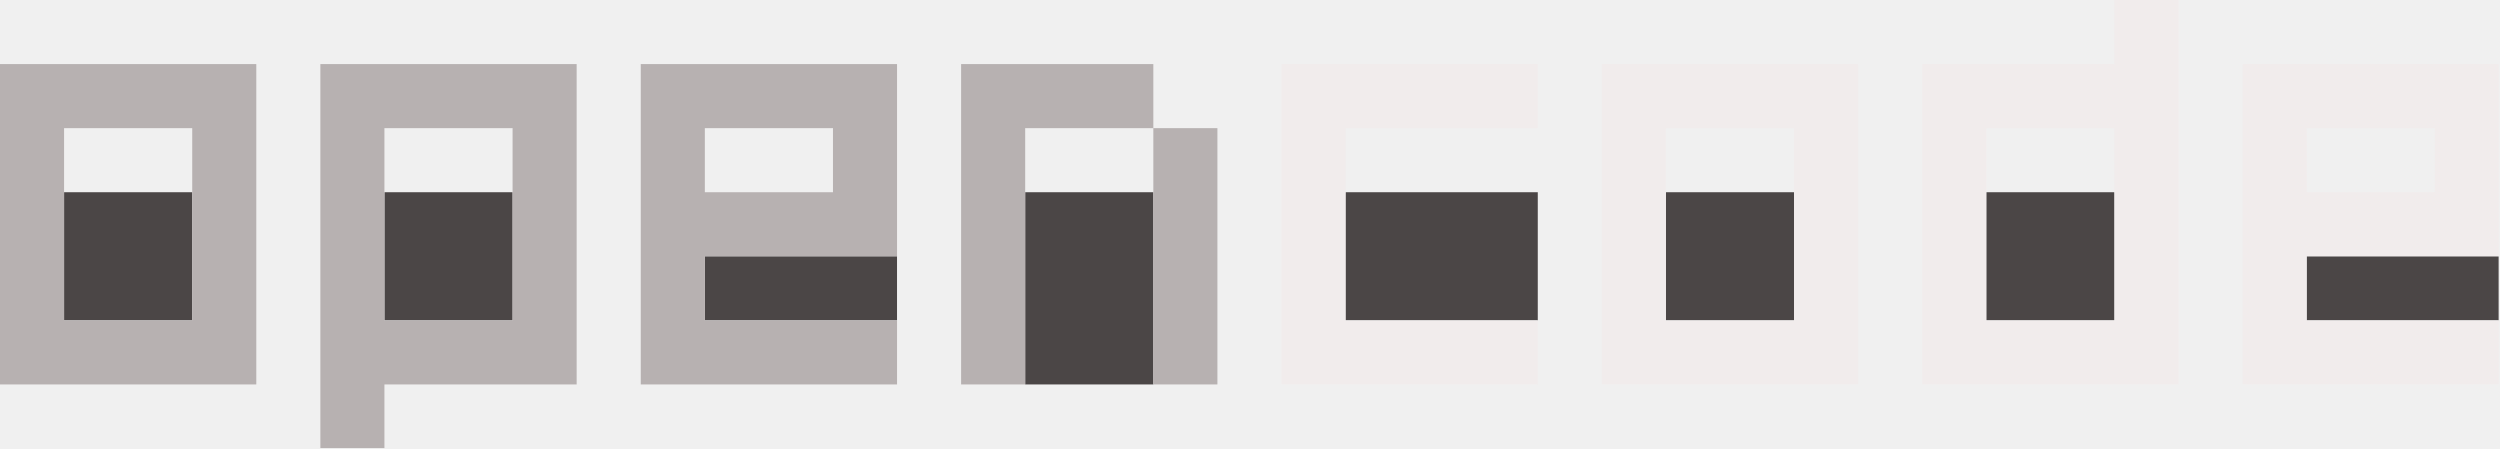
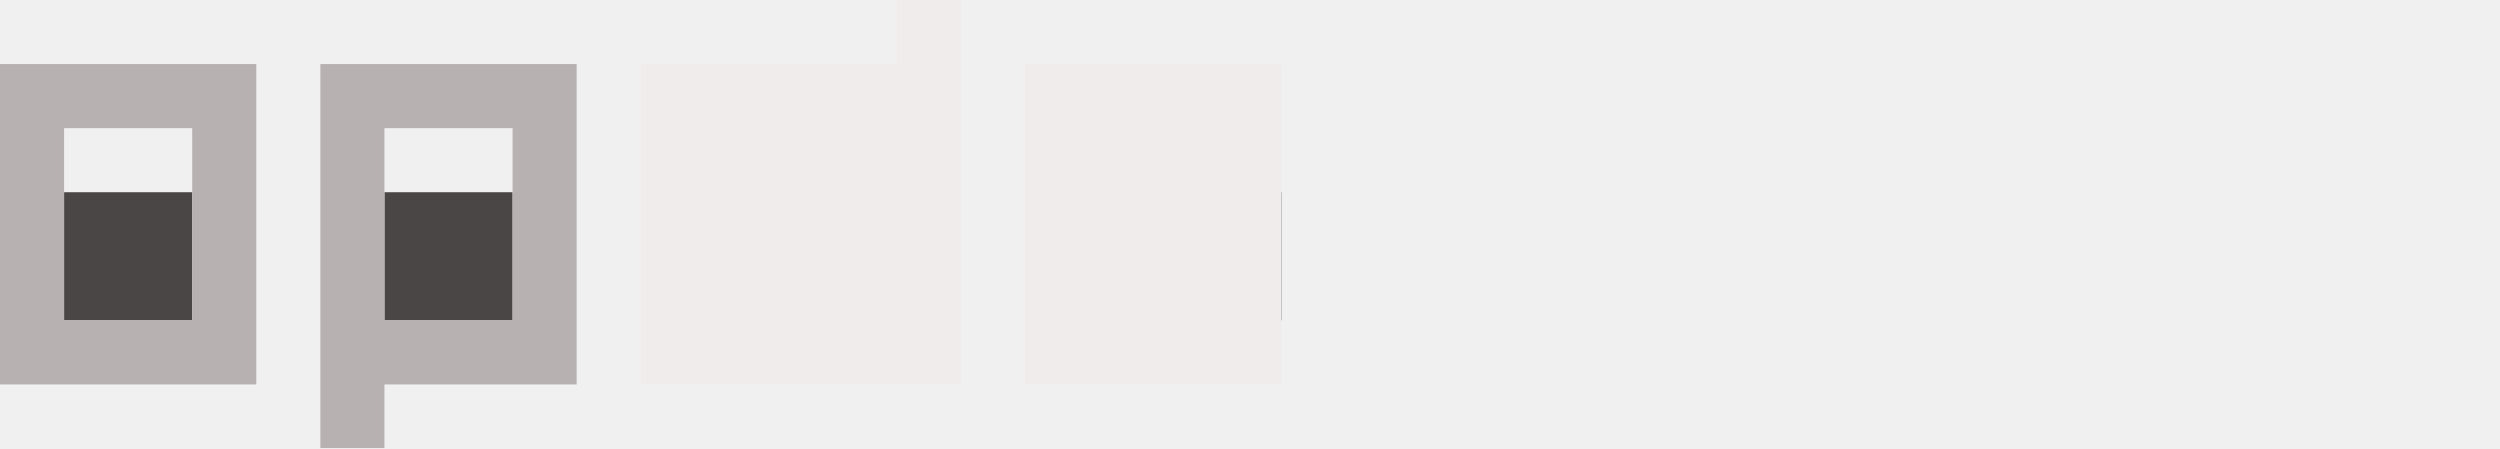
<svg xmlns="http://www.w3.org/2000/svg" width="641" height="115" viewBox="0 0 641 115" fill="none">
  <g clip-path="url(#clip0_1401_86292)">
    <mask id="mask0_1401_86292" style="mask-type:luminance" maskUnits="userSpaceOnUse" x="0" y="0" width="641" height="115">
      <path d="M640.714 0H0V115H640.714V0Z" fill="white" />
    </mask>
    <g mask="url(#mask0_1401_86292)">
      <path d="M49.287 82.143H16.43V49.286H49.287V82.143Z" fill="#4B4646" />
      <path d="M49.286 32.857H16.429V82.143H49.286V32.857ZM65.714 98.572H0V16.429H65.714V98.572Z" fill="#B7B1B1" />
      <path d="M131.427 82.143H98.57V49.286H131.427V82.143Z" fill="#4B4646" />
      <path d="M98.569 82.143H131.426V32.857H98.569V82.143ZM147.855 98.572H98.569V115H82.141V16.429H147.855V98.572Z" fill="#B7B1B1" />
-       <path d="M229.997 65.714V82.142H180.711V65.714H229.997Z" fill="#4B4646" />
-       <path d="M230.003 65.714H180.718V82.143H230.003V98.572H164.289V16.429H230.003V65.714ZM180.718 49.286H213.575V32.857H180.718V49.286Z" fill="#B7B1B1" />
-       <path d="M295.717 98.572H262.859V49.286H295.717V98.572Z" fill="#4B4646" />
-       <path d="M295.715 32.857H262.858V98.572H246.43V16.429H295.715V32.857ZM312.144 98.572H295.715V32.857H312.144V98.572Z" fill="#B7B1B1" />
-       <path d="M394.286 82.143H345V49.286H394.286V82.143Z" fill="#4B4646" />
-       <path d="M394.285 32.857H344.999V82.143H394.285V98.572H328.57V16.429H394.285V32.857Z" fill="#F1ECEC" />
-       <path d="M459.998 82.143H427.141V49.286H459.998V82.143Z" fill="#4B4646" />
-       <path d="M459.997 32.857H427.14V82.143H459.997V32.857ZM476.425 98.572H410.711V16.429H476.425V98.572Z" fill="#F1ECEC" />
-       <path d="M542.146 82.143H509.289V49.286H542.146V82.143Z" fill="#4B4646" />
-       <path d="M542.145 32.857H509.288V82.143H542.145V32.857ZM558.574 98.571H492.859V16.429H542.145V0H558.574V98.571Z" fill="#F1ECEC" />
-       <path d="M640.715 65.714V82.142H591.43V65.714H640.715Z" fill="#4B4646" />
-       <path d="M591.429 32.857V49.286H624.286V32.857H591.429ZM640.714 65.714H591.429V82.143H640.714V98.572H575V16.429H640.714V65.714Z" fill="#F1ECEC" />
+       <path d="M230.003 82.143H180.718V49.286H230.003V82.143Z" fill="#4B4646" />
+       <path d="M230.003 82.143H180.718V32.857H230.003V82.143ZM246.43 98.572H164.289V16.429H230.003V0H246.43V98.572Z" fill="#F1ECEC" />
+       <path d="M328.572 82.143H279.287V49.286H328.572V82.143Z" fill="#4B4646" />
+       <path d="M328.57 82.143H279.285V32.857H328.57V82.143ZM344.997 98.572H262.859V16.429H328.57V98.572Z" fill="#F1ECEC" />
    </g>
  </g>
  <defs>
    <clipPath id="clip0_1401_86292">
      <rect width="640.714" height="115" fill="white" />
    </clipPath>
  </defs>
</svg>
